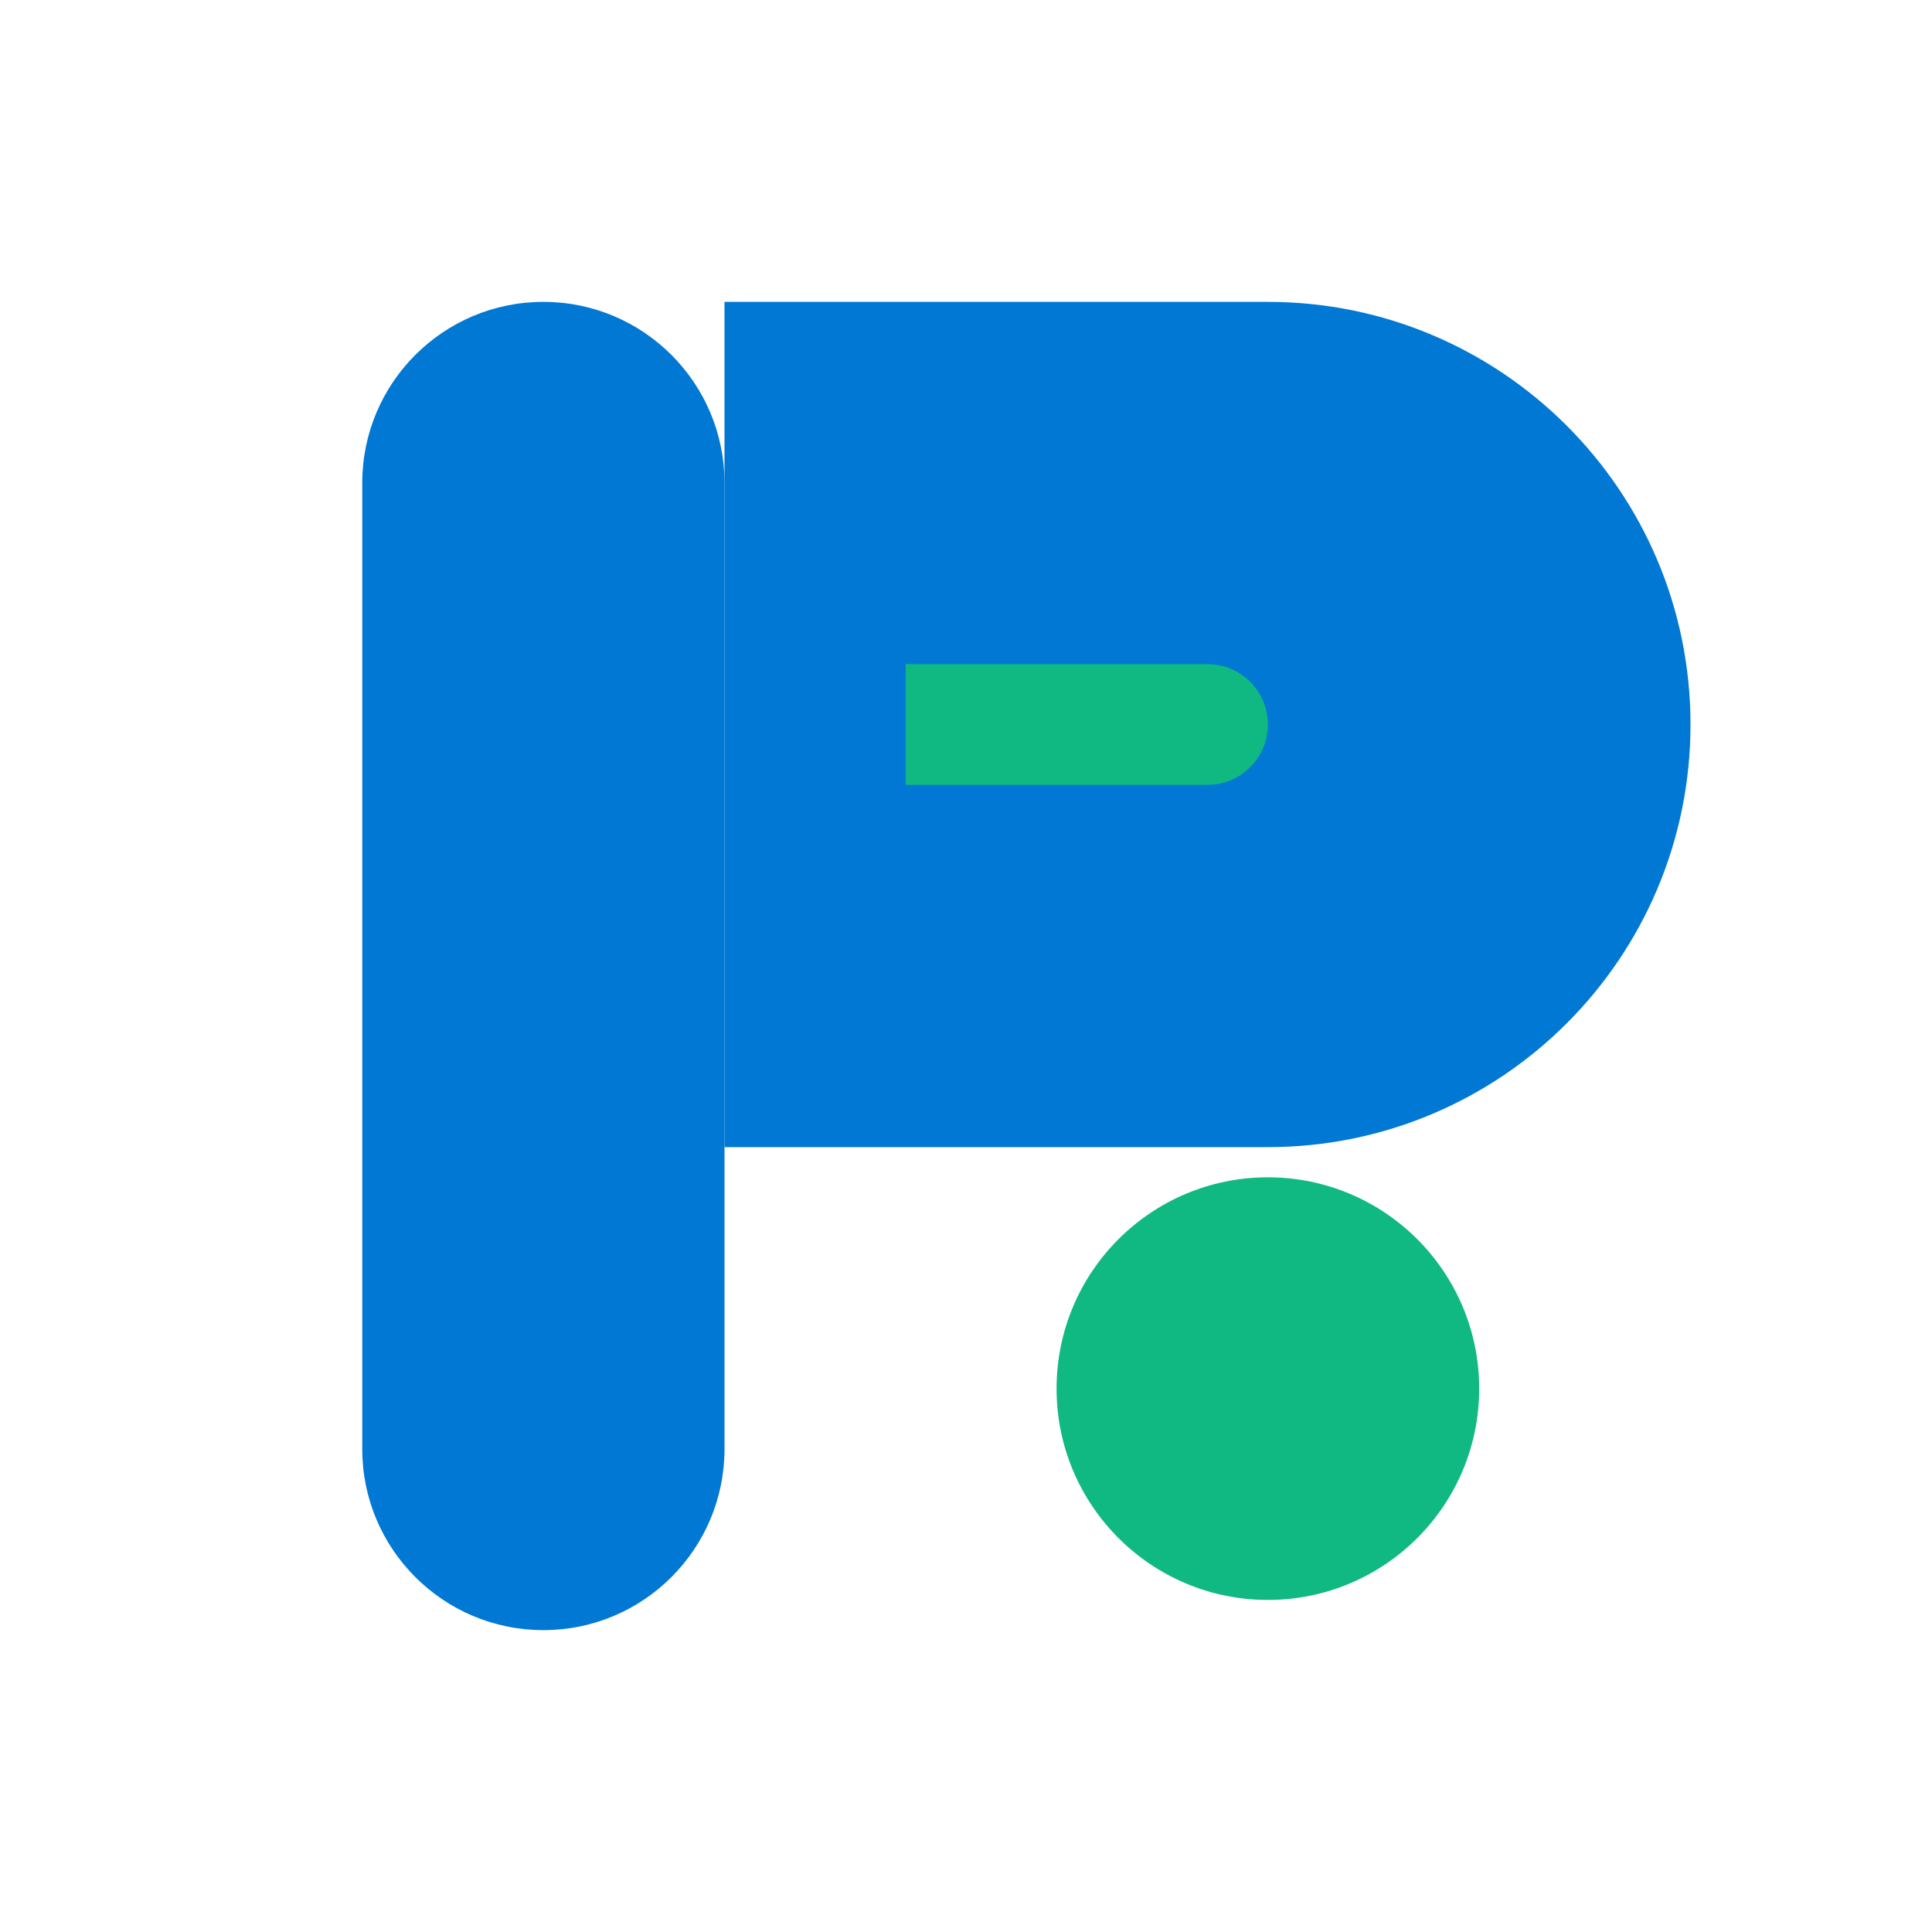
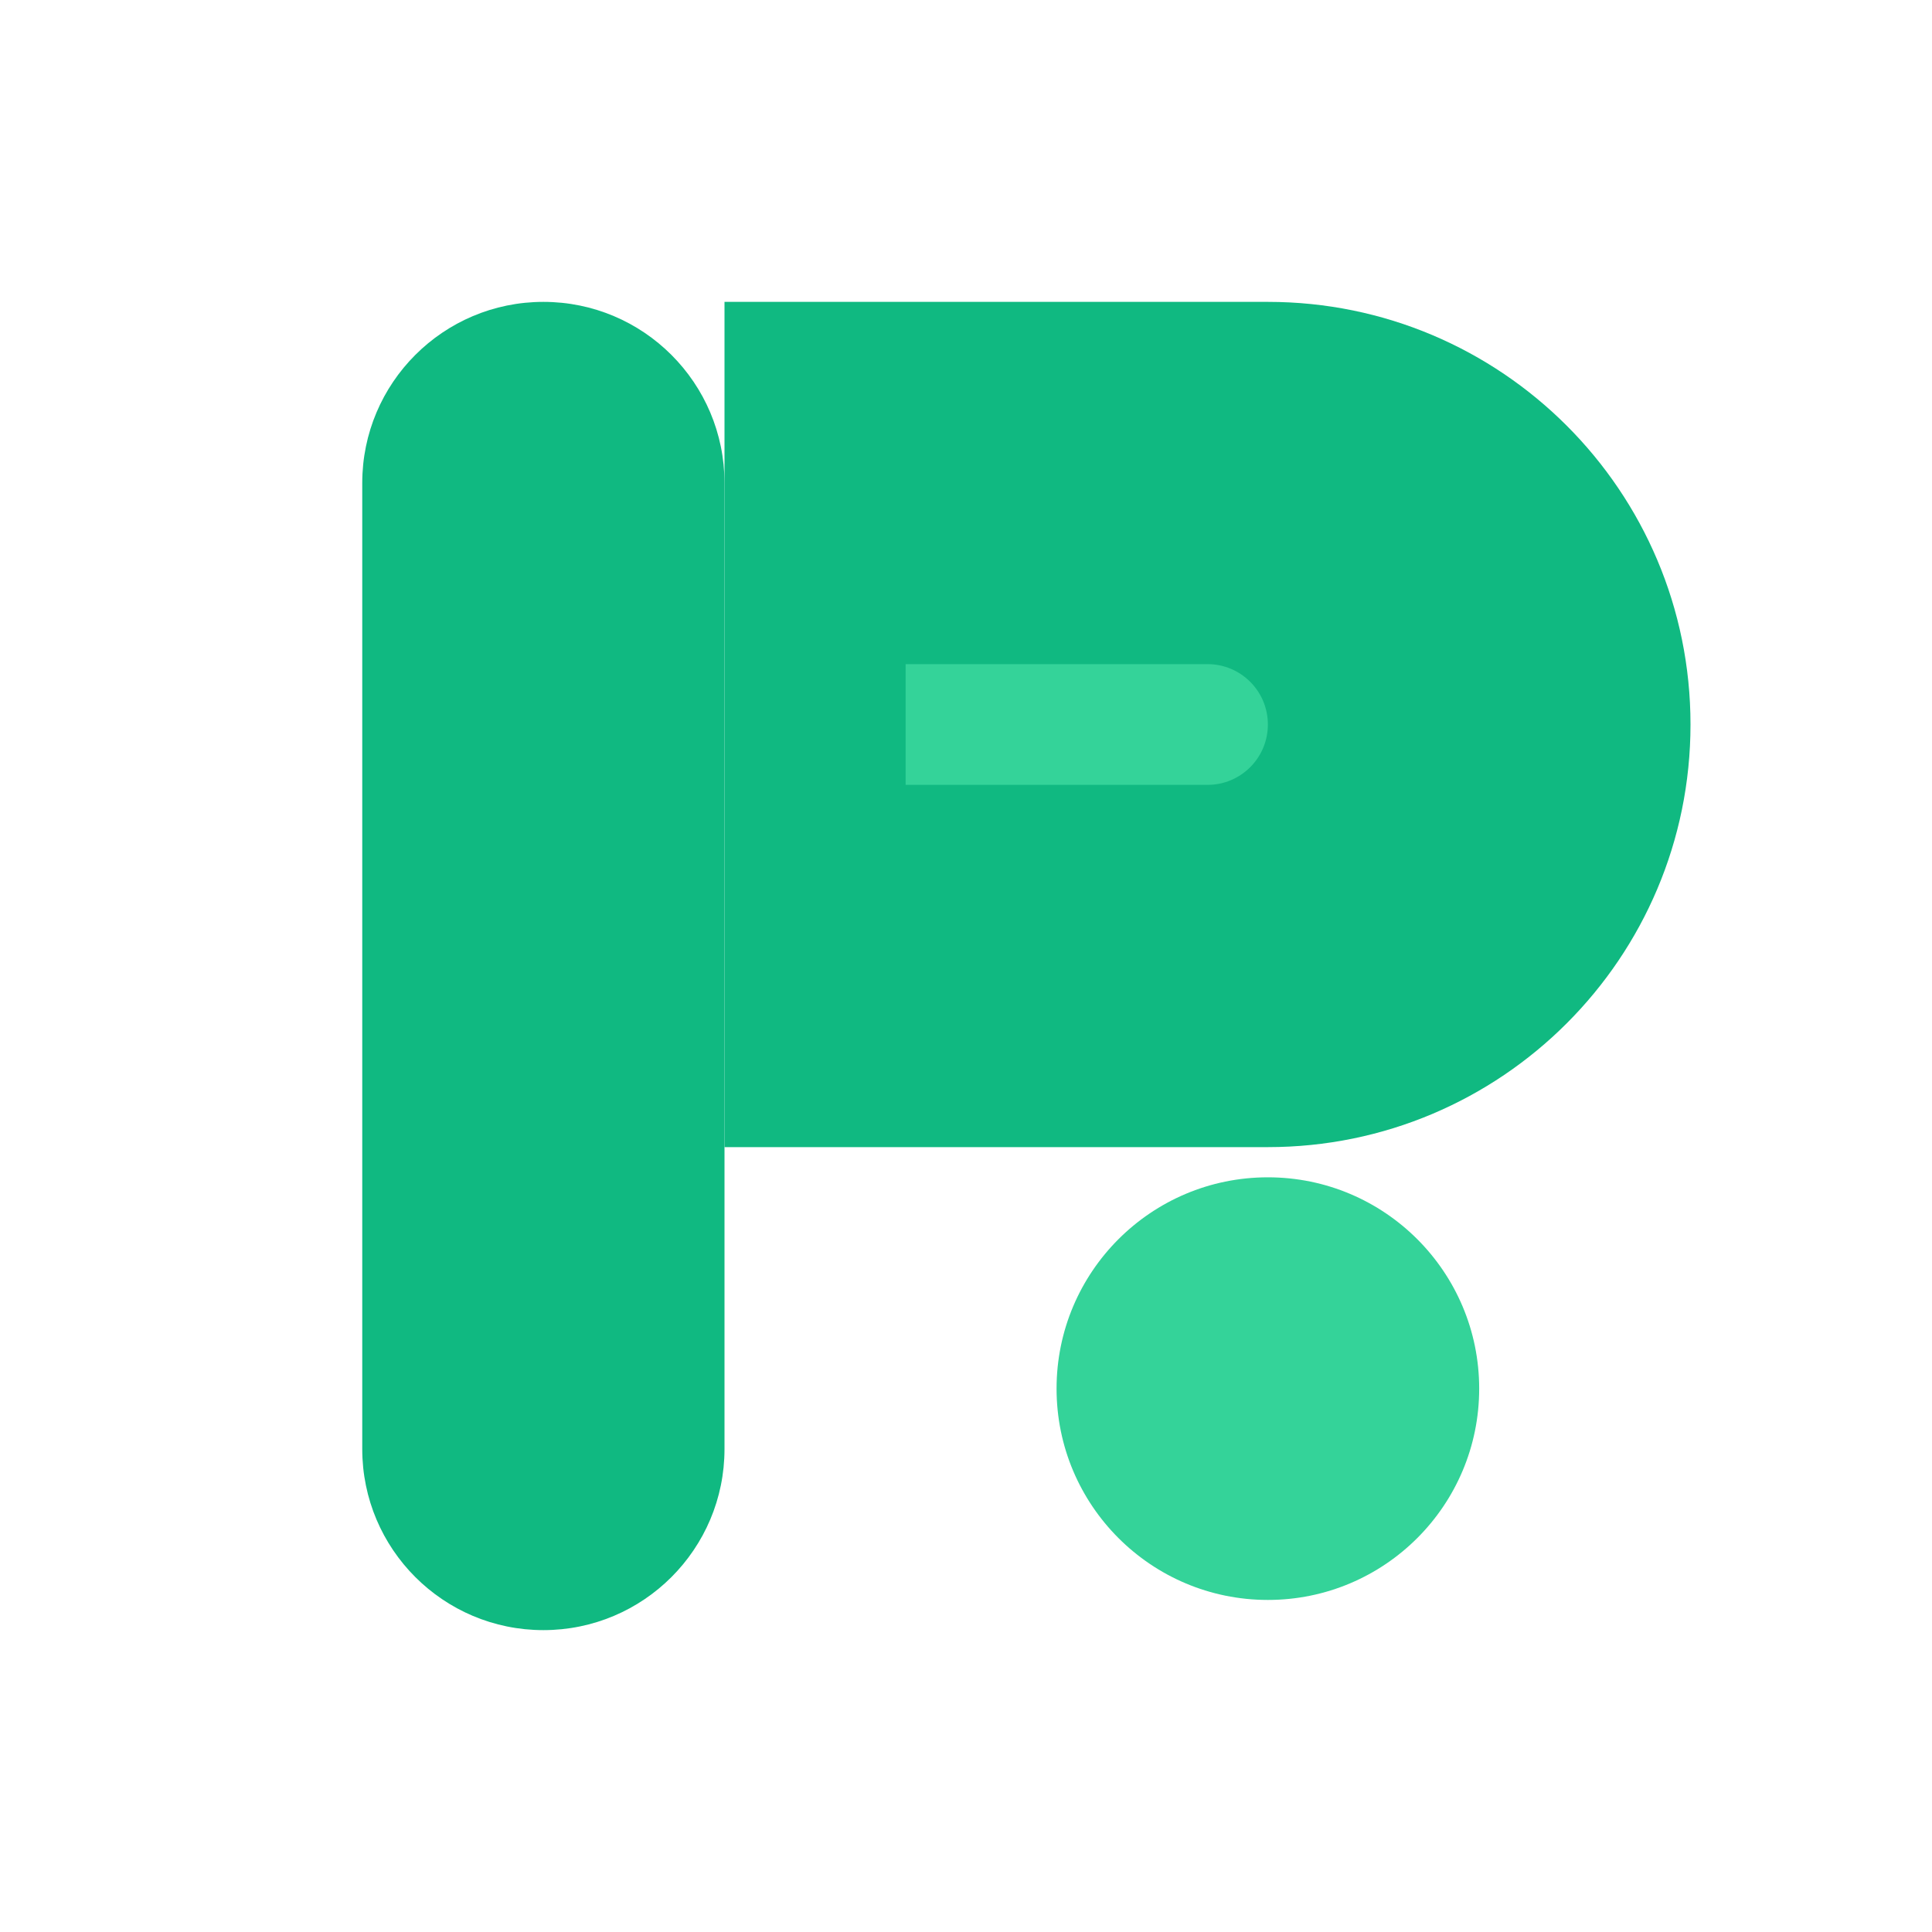
<svg xmlns="http://www.w3.org/2000/svg" viewBox="0 0 64 64" width="64" height="64" fill="none">
-   <rect x="12" y="10" width="12" height="44" rx="6" fill="#0078d4" />
-   <path d="M24 10H42C49.732 10 56 16.268 56 24C56 31.732 49.732 38 42 38H24V10Z" fill="#0078d4" />
-   <path d="M30 22H40C41.105 22 42 22.895 42 24C42 25.105 41.105 26 40 26H30V22Z" fill="#10b981" />
-   <circle cx="42" cy="46" r="7" fill="#10b981" />
+   <rect x="12" y="10" width="12" height="44" rx="6" fill="#10b981" />
+   <path d="M24 10H42C49.732 10 56 16.268 56 24C56 31.732 49.732 38 42 38H24V10Z" fill="#10b981" />
+   <path d="M30 22H40C41.105 22 42 22.895 42 24C42 25.105 41.105 26 40 26H30V22Z" fill="#34d399" />
+   <circle cx="42" cy="46" r="7" fill="#34d399" />
</svg>
